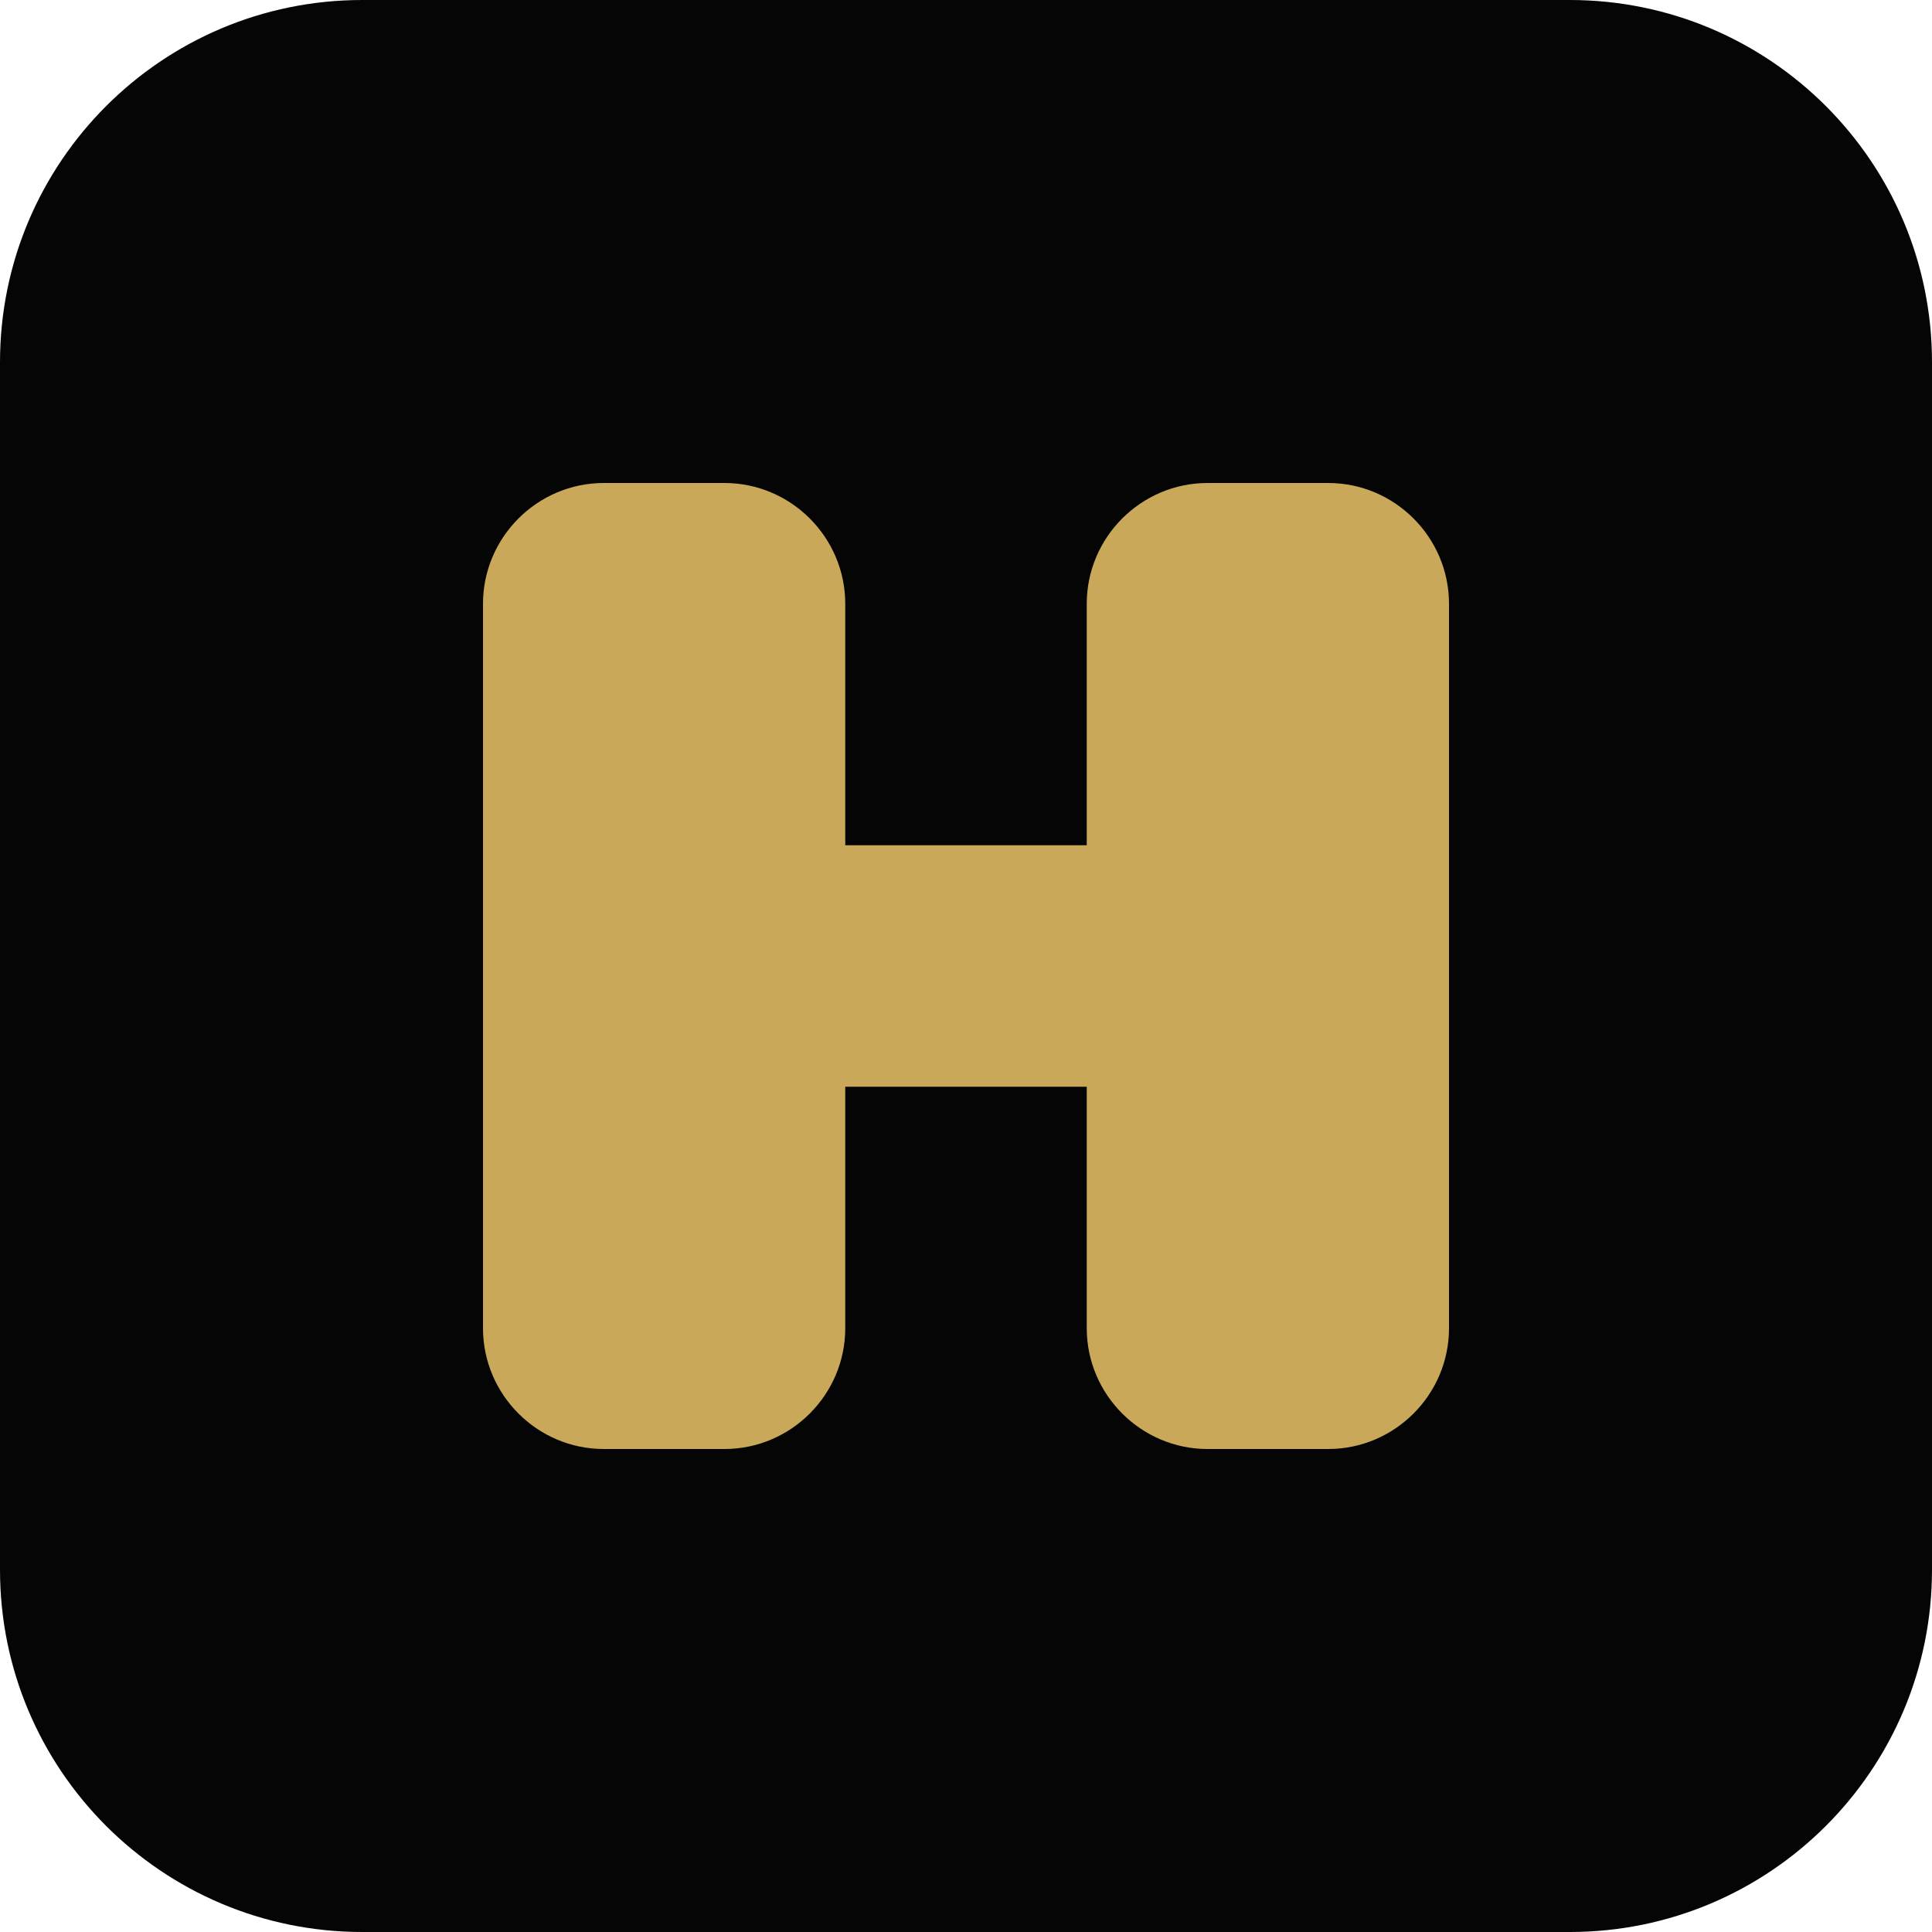
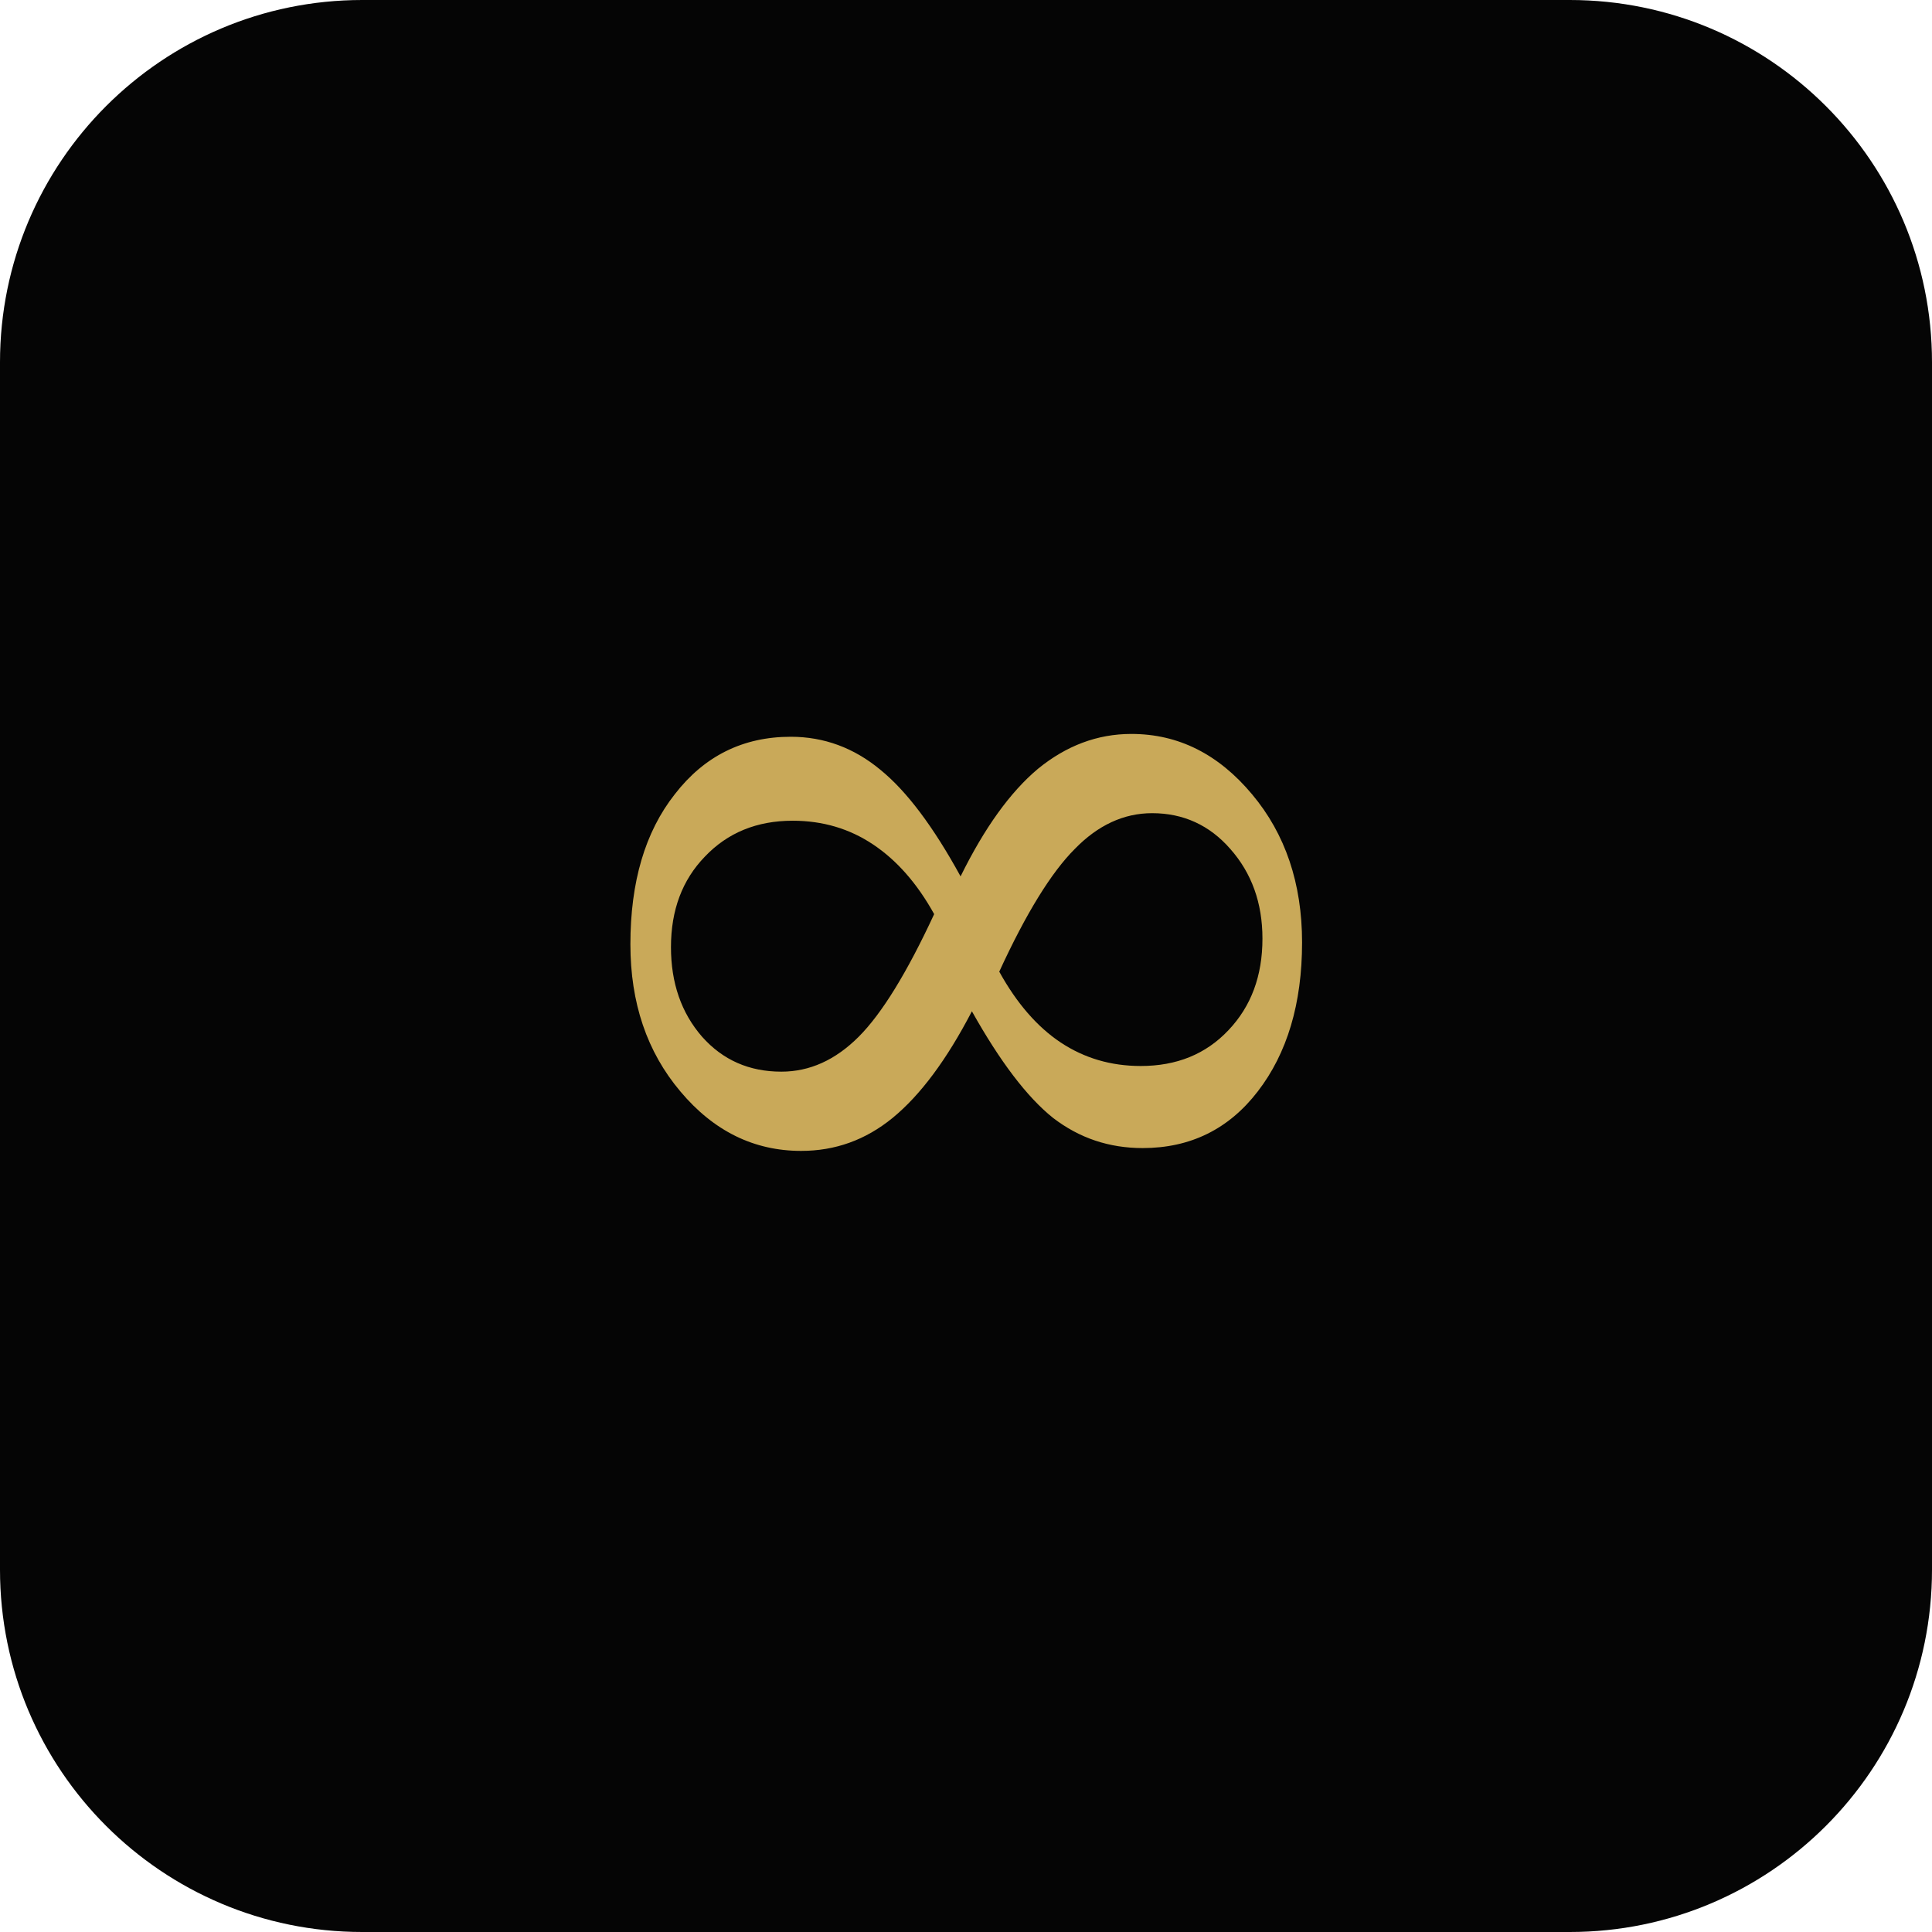
<svg xmlns="http://www.w3.org/2000/svg" viewBox="0 0 32 32" fill="none">
  <rect width="32" height="32" rx="6" fill="#050505" />
-   <path d="M8 10c0-1.1.9-2 2-2h2c1.1 0 2 .9 2 2v12c0 1.1-.9 2-2 2h-2c-1.1 0-2-.9-2-2V10z" fill="#c9a959" />
-   <path d="M18 10c0-1.1.9-2 2-2h2c1.1 0 2 .9 2 2v12c0 1.1-.9 2-2 2h-2c-1.1 0-2-.9-2-2V10z" fill="#c9a959" />
-   <path d="M12 14h8v4h-8v-4z" fill="#c9a959" />
+   <text x="16" y="21" text-anchor="middle" font-family="serif" font-size="18" font-weight="300" fill="#c9a959">∞</text>
</svg>
